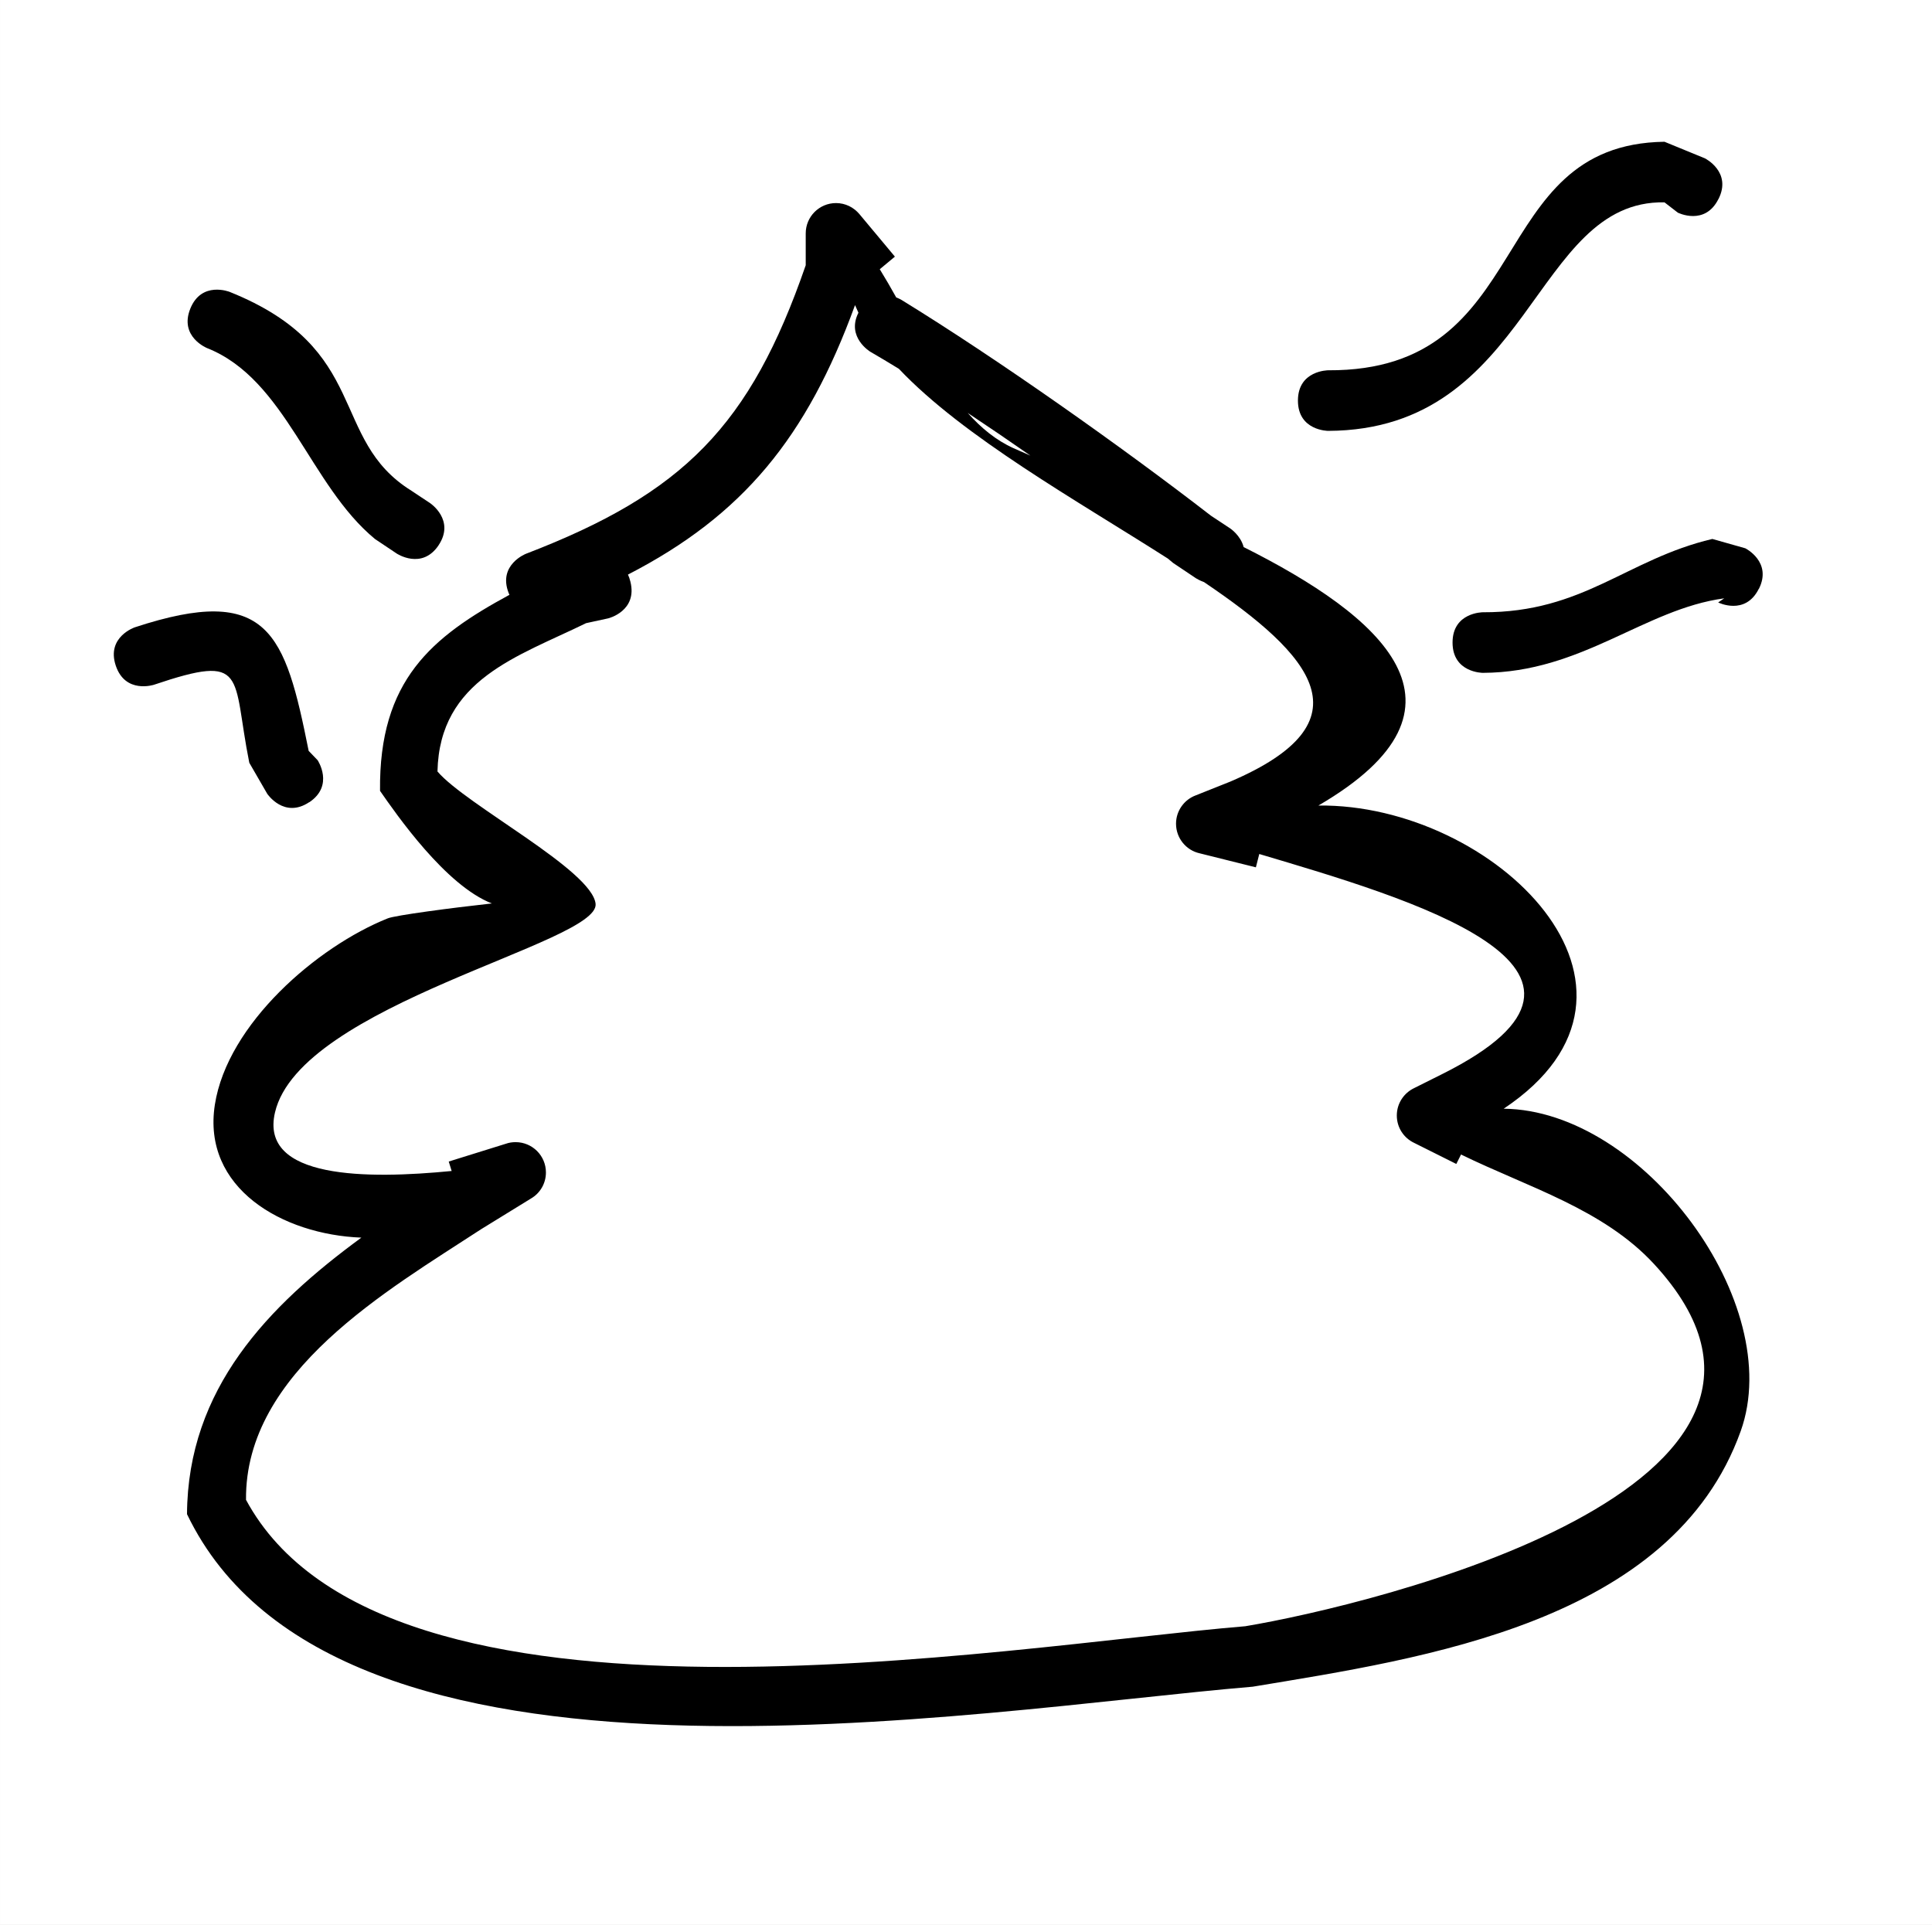
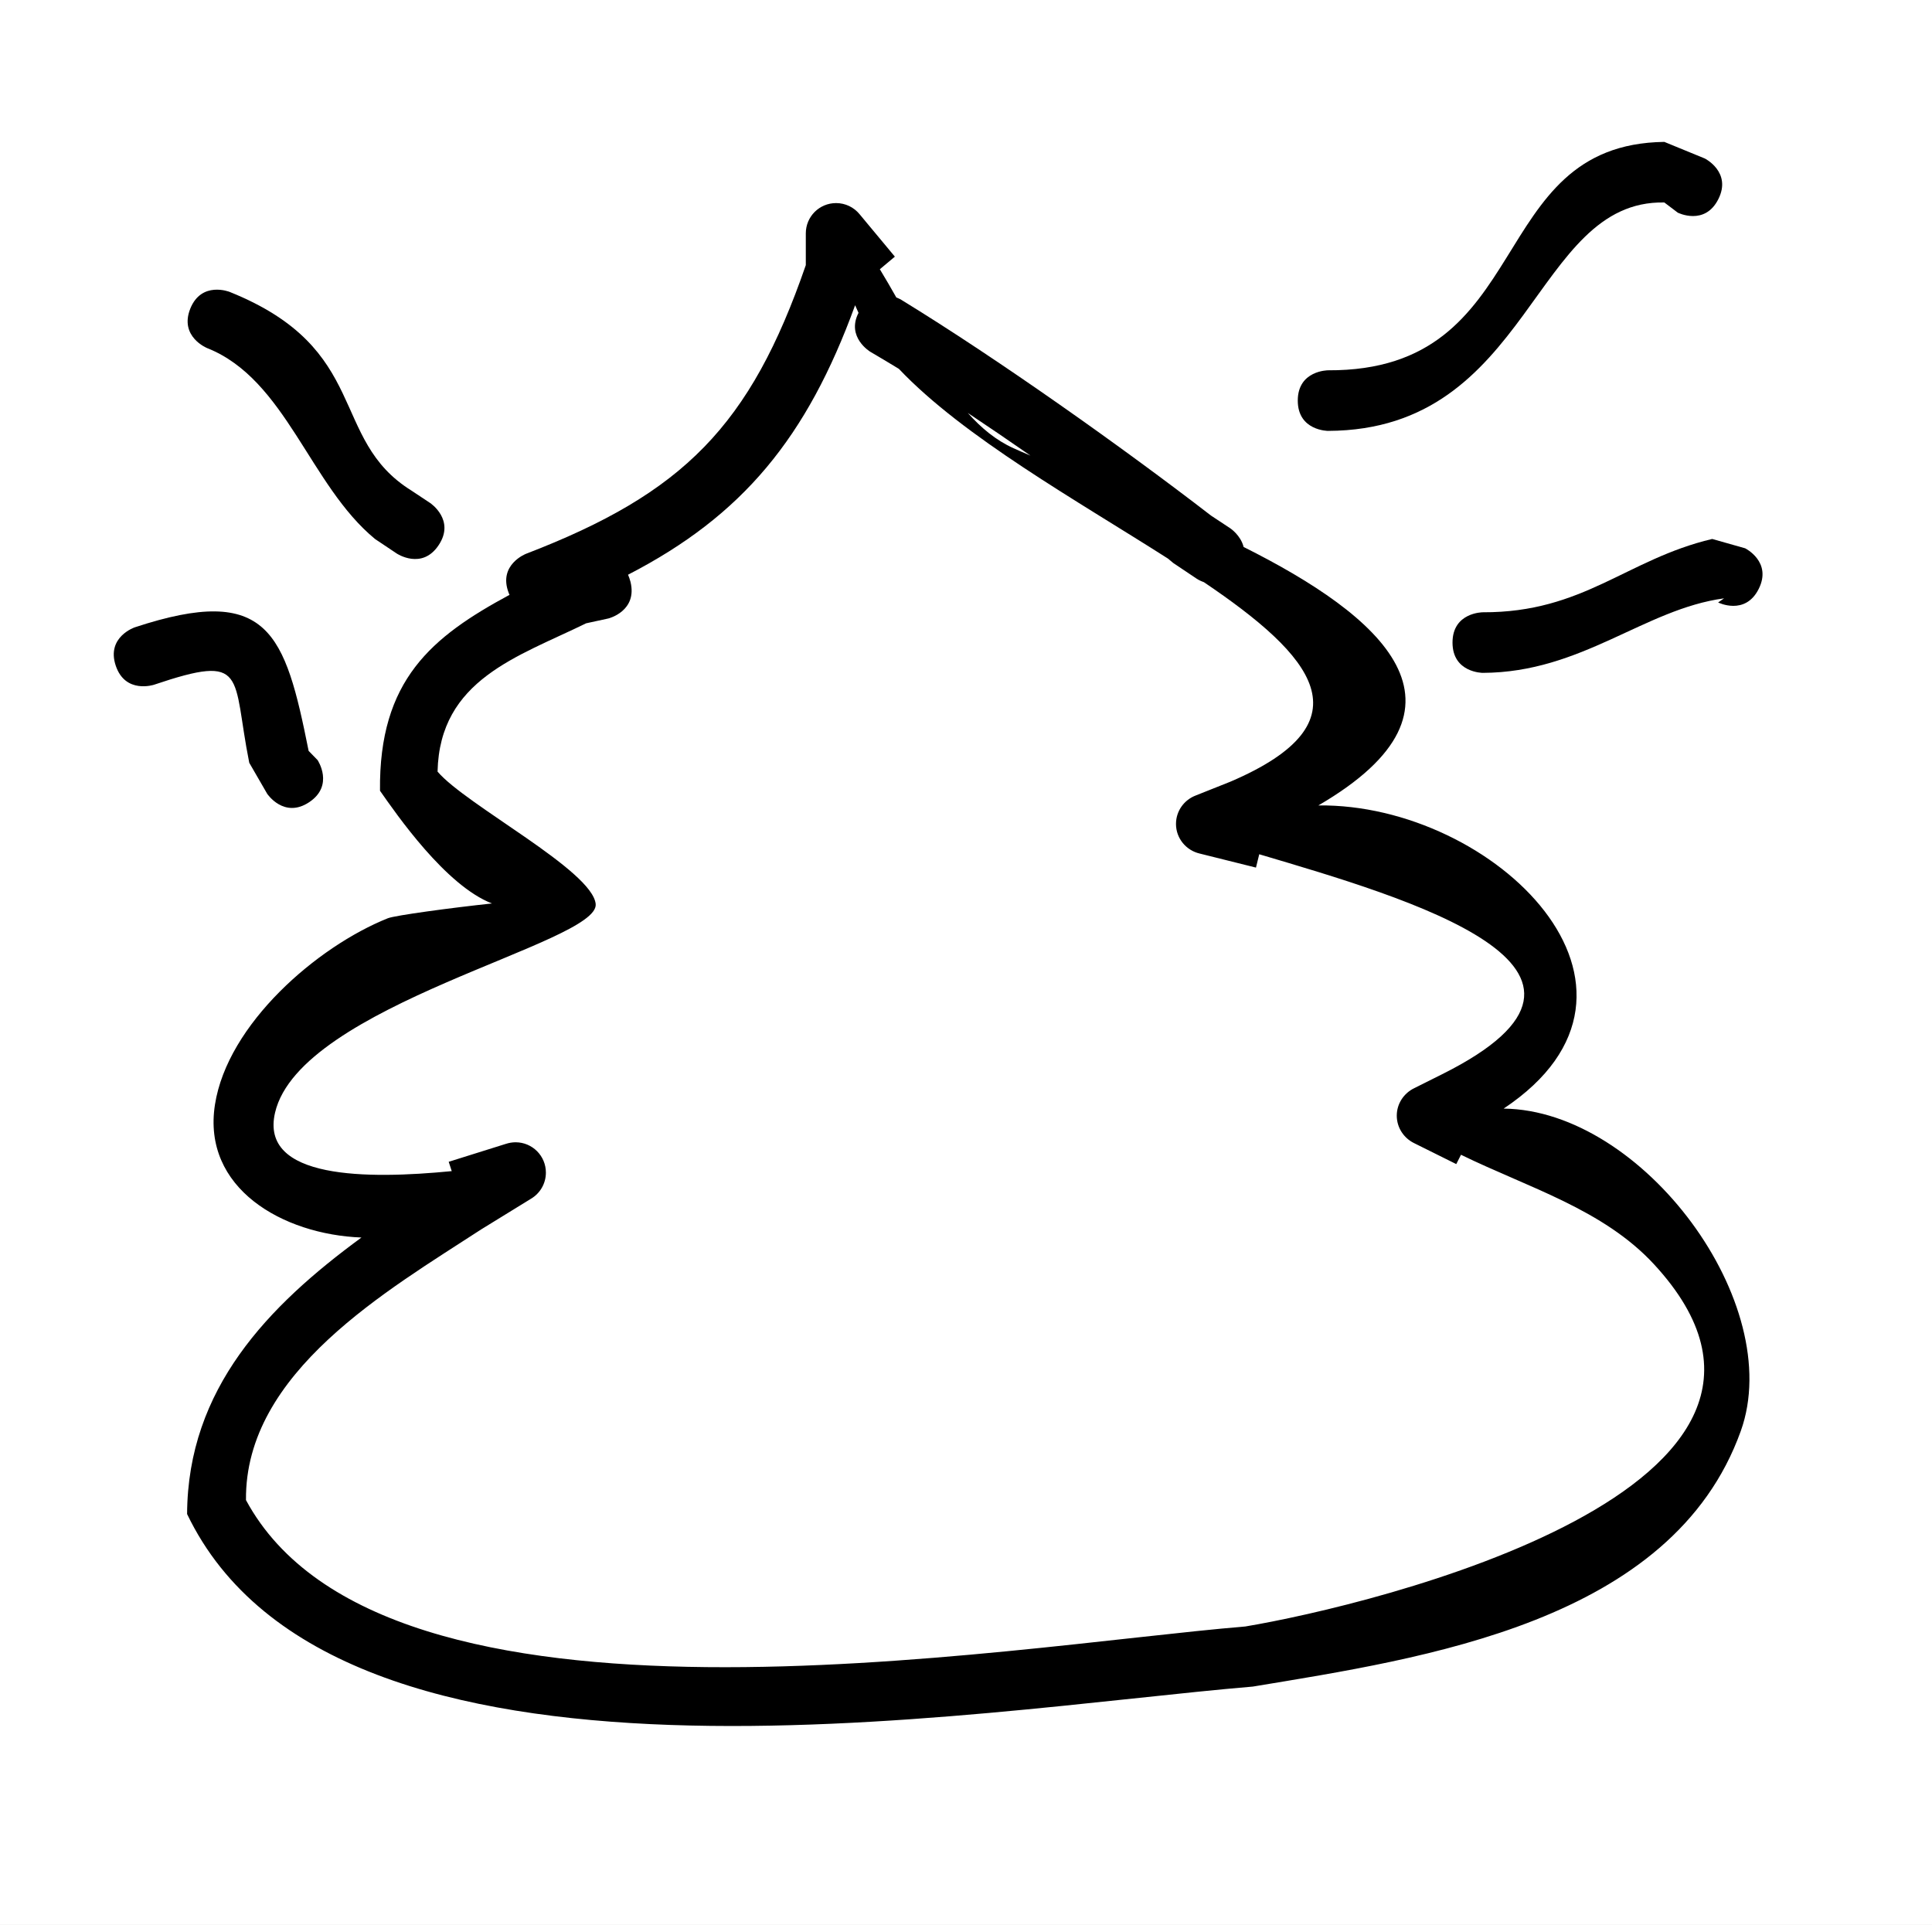
- <svg xmlns="http://www.w3.org/2000/svg" viewBox="0,0,15.944,15.883" height="15.883" width="15.944" version="1.1">
-   <g transform="translate(-232.0097,-172.0401)">
+ <svg xmlns="http://www.w3.org/2000/svg" viewBox="0 0 15.944 15.883" height="15.883" width="15.944" version="1.1">
+   <g>
    <g style="mix-blend-mode: normal" stroke-dashoffset="0" stroke-dasharray="" stroke-miterlimit="10" stroke-linejoin="miter" stroke-linecap="butt" stroke="none" fill-rule="nonzero" data-paper-data="{&quot;isPaintingLayer&quot;:true}">
-       <path stroke-width="0" fill="#ffffff" d="M232.01,187.923v-15.883h15.944v15.883z" />
-       <path stroke-width="0.5" fill="#000000" d="M241.885,176.816l-0.194,-0.13c-0.014,-0.012 -0.029,-0.024 -0.043,-0.036c-0.755,-0.482 -1.686,-1.002 -2.22,-1.566c-0.082,-0.05 -0.161,-0.098 -0.236,-0.141c0,0 -0.2,-0.12 -0.098,-0.322c-0.01,-0.021 -0.019,-0.042 -0.028,-0.063c-0.398,1.093 -0.927,1.736 -1.874,2.224c0.008,0.017 0.015,0.036 0.02,0.058c0.061,0.243 -0.182,0.303 -0.182,0.303l-0.184,0.04c-0.563,0.276 -1.209,0.464 -1.226,1.224c0.234,0.276 1.278,0.815 1.305,1.093c0.031,0.324 -2.437,0.827 -2.646,1.721c-0.129,0.552 0.763,0.551 1.458,0.483l-0.024,-0.078l0.472,-0.147c0.025,-0.009 0.052,-0.013 0.08,-0.013c0.138,0 0.25,0.112 0.25,0.25c0,0.092 -0.049,0.172 -0.123,0.215l-0.411,0.253c-0.768,0.502 -1.952,1.177 -1.941,2.234c1.144,2.119 6.244,1.209 8.247,1.043c1.036,-0.173 5.077,-1.143 3.373,-2.989c-0.419,-0.454 -1.041,-0.634 -1.593,-0.904l-0.039,0.078l-0.348,-0.174c-0.085,-0.04 -0.143,-0.126 -0.143,-0.226c0,-0.1 0.059,-0.186 0.143,-0.226l0.23,-0.115l0,0l0,0c1.748,-0.872 -0.296,-1.456 -1.508,-1.817l-0.028,0.11l-0.465,-0.116c-0.111,-0.025 -0.194,-0.125 -0.194,-0.244c0,-0.107 0.068,-0.199 0.163,-0.234l0.286,-0.114c1.156,-0.495 0.679,-1.04 -0.218,-1.646c-0.037,-0.013 -0.061,-0.029 -0.061,-0.029zM239.449,174.515c0.793,0.487 1.828,1.219 2.554,1.781l0.159,0.105c0,0 0.086,0.057 0.111,0.154c1.131,0.567 2.018,1.317 0.617,2.133c1.45,-0.017 3.017,1.51 1.529,2.502c1.15,0.012 2.333,1.609 1.956,2.661c-0.567,1.581 -2.617,1.875 -4.027,2.109c-2.318,0.194 -7.572,1.125 -8.795,-1.424c0.006,-1.035 0.669,-1.718 1.439,-2.282c-0.651,-0.025 -1.317,-0.408 -1.209,-1.098c0.104,-0.665 0.842,-1.303 1.427,-1.537c0.062,-0.025 0.522,-0.086 0.859,-0.123c-0.382,-0.148 -0.788,-0.735 -0.923,-0.929c-0.01,-0.915 0.428,-1.271 1.068,-1.618c-0.002,-0.005 -0.005,-0.011 -0.007,-0.016c-0.09,-0.233 0.144,-0.323 0.144,-0.323c1.299,-0.499 1.85,-1.056 2.308,-2.381l0,-0.263c0,0 0,0 0,0c0,-0.138 0.112,-0.25 0.25,-0.25c0.078,0 0.147,0.036 0.193,0.091l0.293,0.351l-0.125,0.104c0.047,0.076 0.092,0.154 0.136,0.233c0.027,0.01 0.043,0.02 0.043,0.02zM240.374,175.739c0.042,0.019 0.089,0.039 0.139,0.061c-0.172,-0.12 -0.347,-0.239 -0.517,-0.352c0.11,0.124 0.234,0.226 0.378,0.291z" />
-       <path stroke-width="0.5" fill="#000000" d="M246.191,173.683c-0.112,0.224 -0.335,0.112 -0.335,0.112l-0.11,-0.085c-1.089,-0.021 -1.097,1.879 -2.775,1.886c0,0 -0.25,0 -0.25,-0.25c0,-0.25 0.25,-0.25 0.25,-0.25c1.723,0.008 1.282,-1.865 2.775,-1.886l0.334,0.137c0,0 0.224,0.112 0.112,0.335z" />
-       <path stroke-width="0.5" fill="#000000" d="M246.524,176.9c-0.112,0.224 -0.335,0.112 -0.335,0.112l0.05,-0.034c-0.66,0.089 -1.174,0.612 -1.992,0.615c0,0 -0.25,0 -0.25,-0.25c0,-0.25 0.25,-0.25 0.25,-0.25c0.832,0.003 1.186,-0.438 1.894,-0.605l0.272,0.077c0,0 0.224,0.112 0.112,0.335z" />
-       <path stroke-width="0.5" fill="#000000" d="M235.63,176.539c-0.139,0.208 -0.347,0.069 -0.347,0.069l-0.178,-0.119c-0.54,-0.444 -0.736,-1.318 -1.386,-1.576c0,0 -0.232,-0.093 -0.139,-0.325c0.093,-0.232 0.325,-0.139 0.325,-0.139c1.173,0.471 0.815,1.215 1.5,1.641l0.155,0.103c0,0 0.208,0.139 0.069,0.347z" />
-       <path stroke-width="0.5" fill="#000000" d="M234.562,178.66c-0.208,0.139 -0.347,-0.069 -0.347,-0.069l-0.148,-0.256c-0.145,-0.725 -0.006,-0.907 -0.786,-0.644c0,0 -0.237,0.079 -0.316,-0.158c-0.079,-0.237 0.158,-0.316 0.158,-0.316c1.104,-0.363 1.239,0.046 1.434,1.02l0.074,0.077c0,0 0.139,0.208 -0.069,0.347z" />
+       <path stroke-width="0" fill="#ffffff" d="M 0.0,15.883 L 0.0,0.0 L 15.944,0.0 L 15.944,15.883 L 0.0,15.883" />
+       <path stroke-width="0.5" fill="#000000" d="M 9.876,4.776 L 9.682,4.646 C 9.668,4.634 9.653,4.622 9.639,4.61 C 8.883,4.128 7.953,3.608 7.418,3.044 C 7.336,2.994 7.257,2.947 7.182,2.903 C 7.182,2.903 6.982,2.783 7.085,2.582 C 7.075,2.561 7.066,2.54 7.057,2.519 C 6.659,3.612 6.129,4.255 5.183,4.743 C 5.191,4.76 5.197,4.78 5.203,4.801 C 5.263,5.044 5.021,5.104 5.021,5.104 L 4.837,5.144 C 4.274,5.42 3.628,5.608 3.611,6.368 C 3.845,6.644 4.889,7.183 4.916,7.461 C 4.947,7.786 2.479,8.288 2.27,9.182 C 2.141,9.734 3.033,9.733 3.728,9.665 L 3.703,9.588 L 4.175,9.44 C 4.2,9.432 4.227,9.427 4.255,9.427 C 4.393,9.427 4.505,9.539 4.505,9.677 C 4.505,9.769 4.456,9.849 4.382,9.893 L 3.971,10.146 C 3.203,10.647 2.019,11.323 2.03,12.38 C 3.174,14.499 8.274,13.589 10.277,13.423 C 11.313,13.25 15.354,12.28 13.65,10.434 C 13.231,9.98 12.609,9.8 12.057,9.53 L 12.018,9.607 L 11.67,9.434 C 11.586,9.393 11.527,9.307 11.527,9.207 C 11.527,9.108 11.586,9.022 11.67,8.981 L 11.9,8.866 L 11.9,8.866 L 11.9,8.866 C 13.649,7.994 11.605,7.41 10.392,7.05 L 10.365,7.16 L 9.9,7.044 C 9.789,7.018 9.705,6.919 9.705,6.8 C 9.705,6.692 9.773,6.601 9.868,6.565 L 10.154,6.451 C 11.311,5.956 10.833,5.411 9.936,4.805 C 9.899,4.792 9.876,4.776 9.876,4.776 L 9.876,4.776 M 7.439,2.475 C 8.233,2.961 9.267,3.694 9.994,4.255 L 10.153,4.36 C 10.153,4.36 10.239,4.417 10.263,4.514 C 11.394,5.08 12.281,5.831 10.88,6.647 C 12.33,6.63 13.898,8.157 12.409,9.149 C 13.559,9.162 14.743,10.759 14.366,11.81 C 13.799,13.391 11.748,13.685 10.339,13.919 C 8.021,14.113 2.767,15.044 1.544,12.495 C 1.549,11.46 2.213,10.777 2.983,10.213 C 2.332,10.188 1.666,9.806 1.774,9.116 C 1.878,8.451 2.616,7.812 3.201,7.578 C 3.263,7.554 3.723,7.492 4.06,7.456 C 3.677,7.308 3.272,6.72 3.136,6.526 C 3.126,5.611 3.564,5.255 4.205,4.909 C 4.202,4.904 4.2,4.898 4.198,4.893 C 4.108,4.659 4.342,4.57 4.342,4.57 C 5.64,4.071 6.192,3.514 6.65,2.188 L 6.65,1.926 C 6.65,1.926 6.65,1.926 6.65,1.926 C 6.65,1.787 6.762,1.676 6.9,1.676 C 6.977,1.676 7.047,1.711 7.093,1.767 L 7.385,2.118 L 7.261,2.222 C 7.307,2.297 7.352,2.376 7.397,2.455 C 7.423,2.465 7.44,2.475 7.44,2.475 L 7.439,2.475 M 8.364,3.699 C 8.407,3.718 8.453,3.739 8.504,3.76 C 8.331,3.64 8.157,3.521 7.987,3.408 C 8.097,3.532 8.22,3.634 8.364,3.699" />
+       <path stroke-width="0.5" fill="#000000" d="M 14.181,1.643 C 14.069,1.867 13.846,1.755 13.846,1.755 L 13.735,1.671 C 12.647,1.649 12.639,3.55 10.96,3.556 C 10.96,3.556 10.71,3.556 10.71,3.306 C 10.71,3.056 10.96,3.056 10.96,3.056 C 12.684,3.064 12.242,1.191 13.735,1.171 L 14.069,1.308 C 14.069,1.308 14.293,1.42 14.181,1.643 L 14.181,1.643" />
+       <path stroke-width="0.5" fill="#000000" d="M 14.514,4.86 C 14.402,5.084 14.179,4.972 14.179,4.972 L 14.228,4.938 C 13.569,5.027 13.054,5.55 12.237,5.553 C 12.237,5.553 11.987,5.553 11.987,5.303 C 11.987,5.053 12.237,5.053 12.237,5.053 C 13.069,5.056 13.423,4.615 14.13,4.448 L 14.402,4.525 C 14.402,4.525 14.626,4.636 14.514,4.86 L 14.514,4.86" />
+       <path stroke-width="0.5" fill="#000000" d="M 3.62,4.499 C 3.482,4.707 3.274,4.568 3.274,4.568 L 3.096,4.449 C 2.555,4.005 2.36,3.131 1.71,2.873 C 1.71,2.873 1.478,2.78 1.57,2.548 C 1.663,2.316 1.895,2.409 1.895,2.409 C 3.068,2.88 2.71,3.623 3.396,4.049 L 3.551,4.152 C 3.551,4.152 3.759,4.291 3.62,4.499 L 3.62,4.499" />
+       <path stroke-width="0.5" fill="#000000" d="M 2.552,6.62 C 2.344,6.759 2.205,6.551 2.205,6.551 L 2.057,6.295 C 1.912,5.57 2.051,5.388 1.271,5.651 C 1.271,5.651 1.034,5.73 0.955,5.493 C 0.876,5.256 1.113,5.177 1.113,5.177 C 2.217,4.813 2.352,5.223 2.547,6.197 L 2.621,6.273 C 2.621,6.273 2.76,6.481 2.552,6.62 L 2.552,6.62" />
    </g>
  </g>
</svg>
